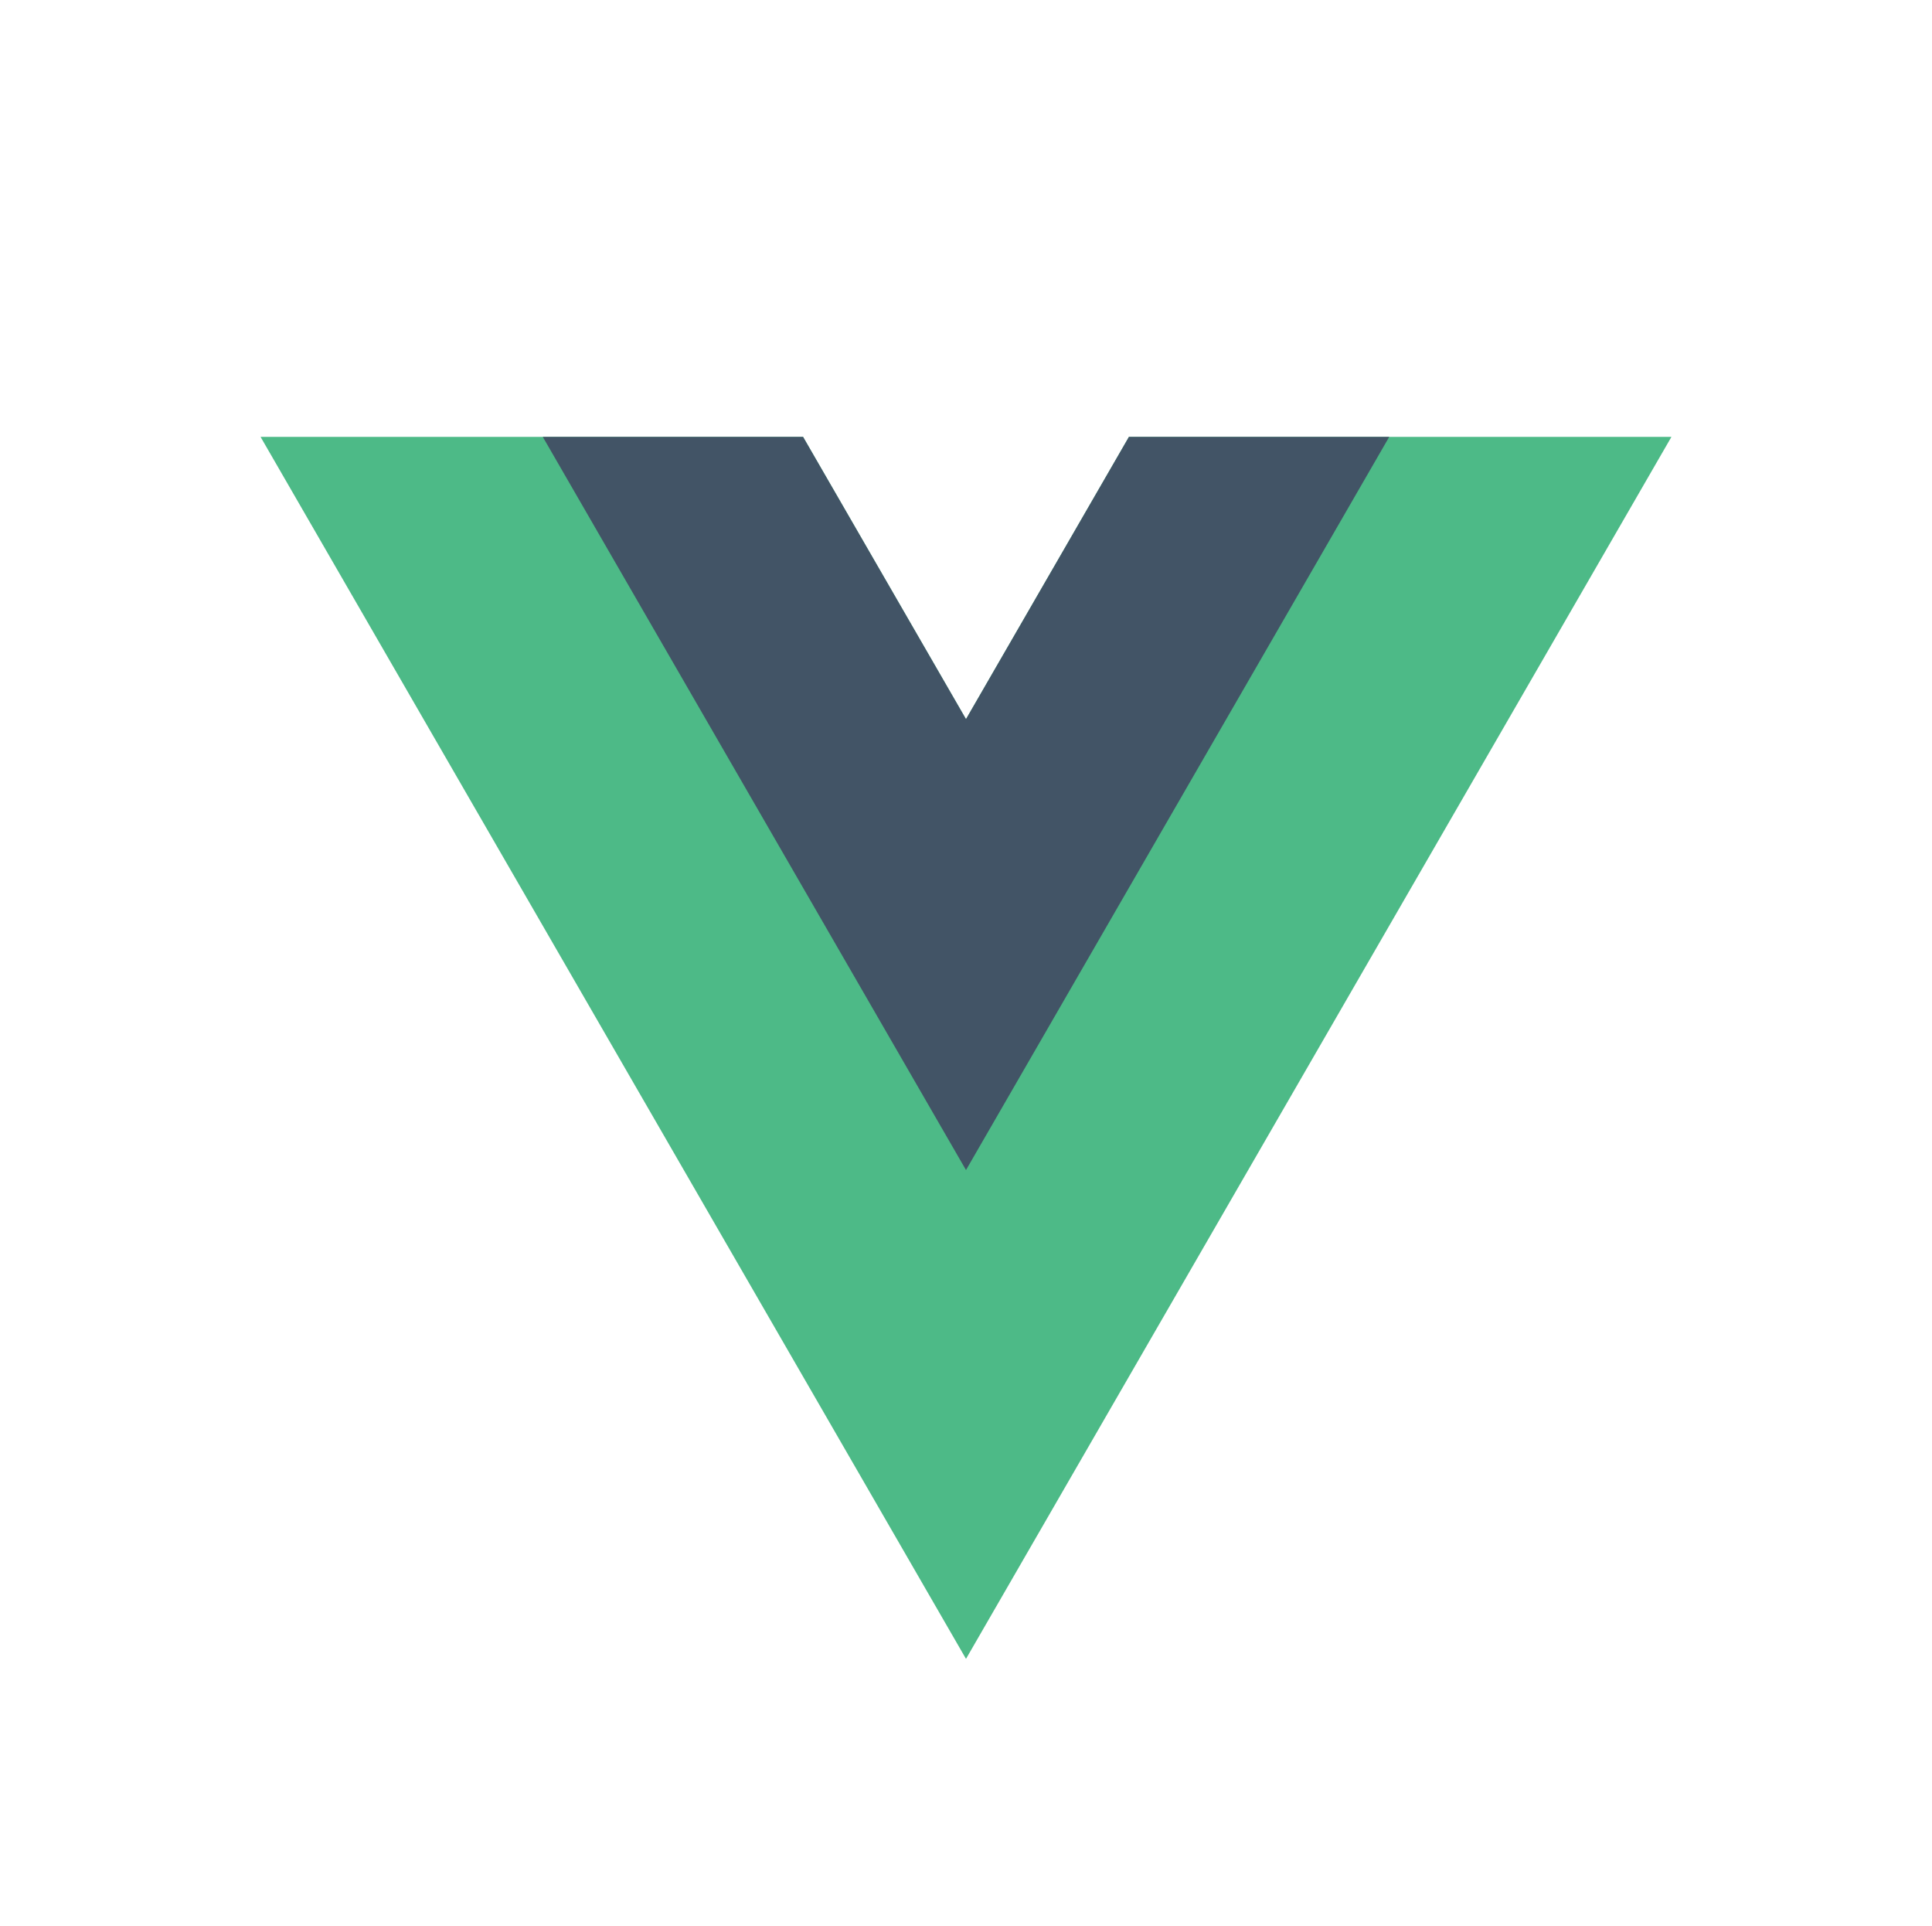
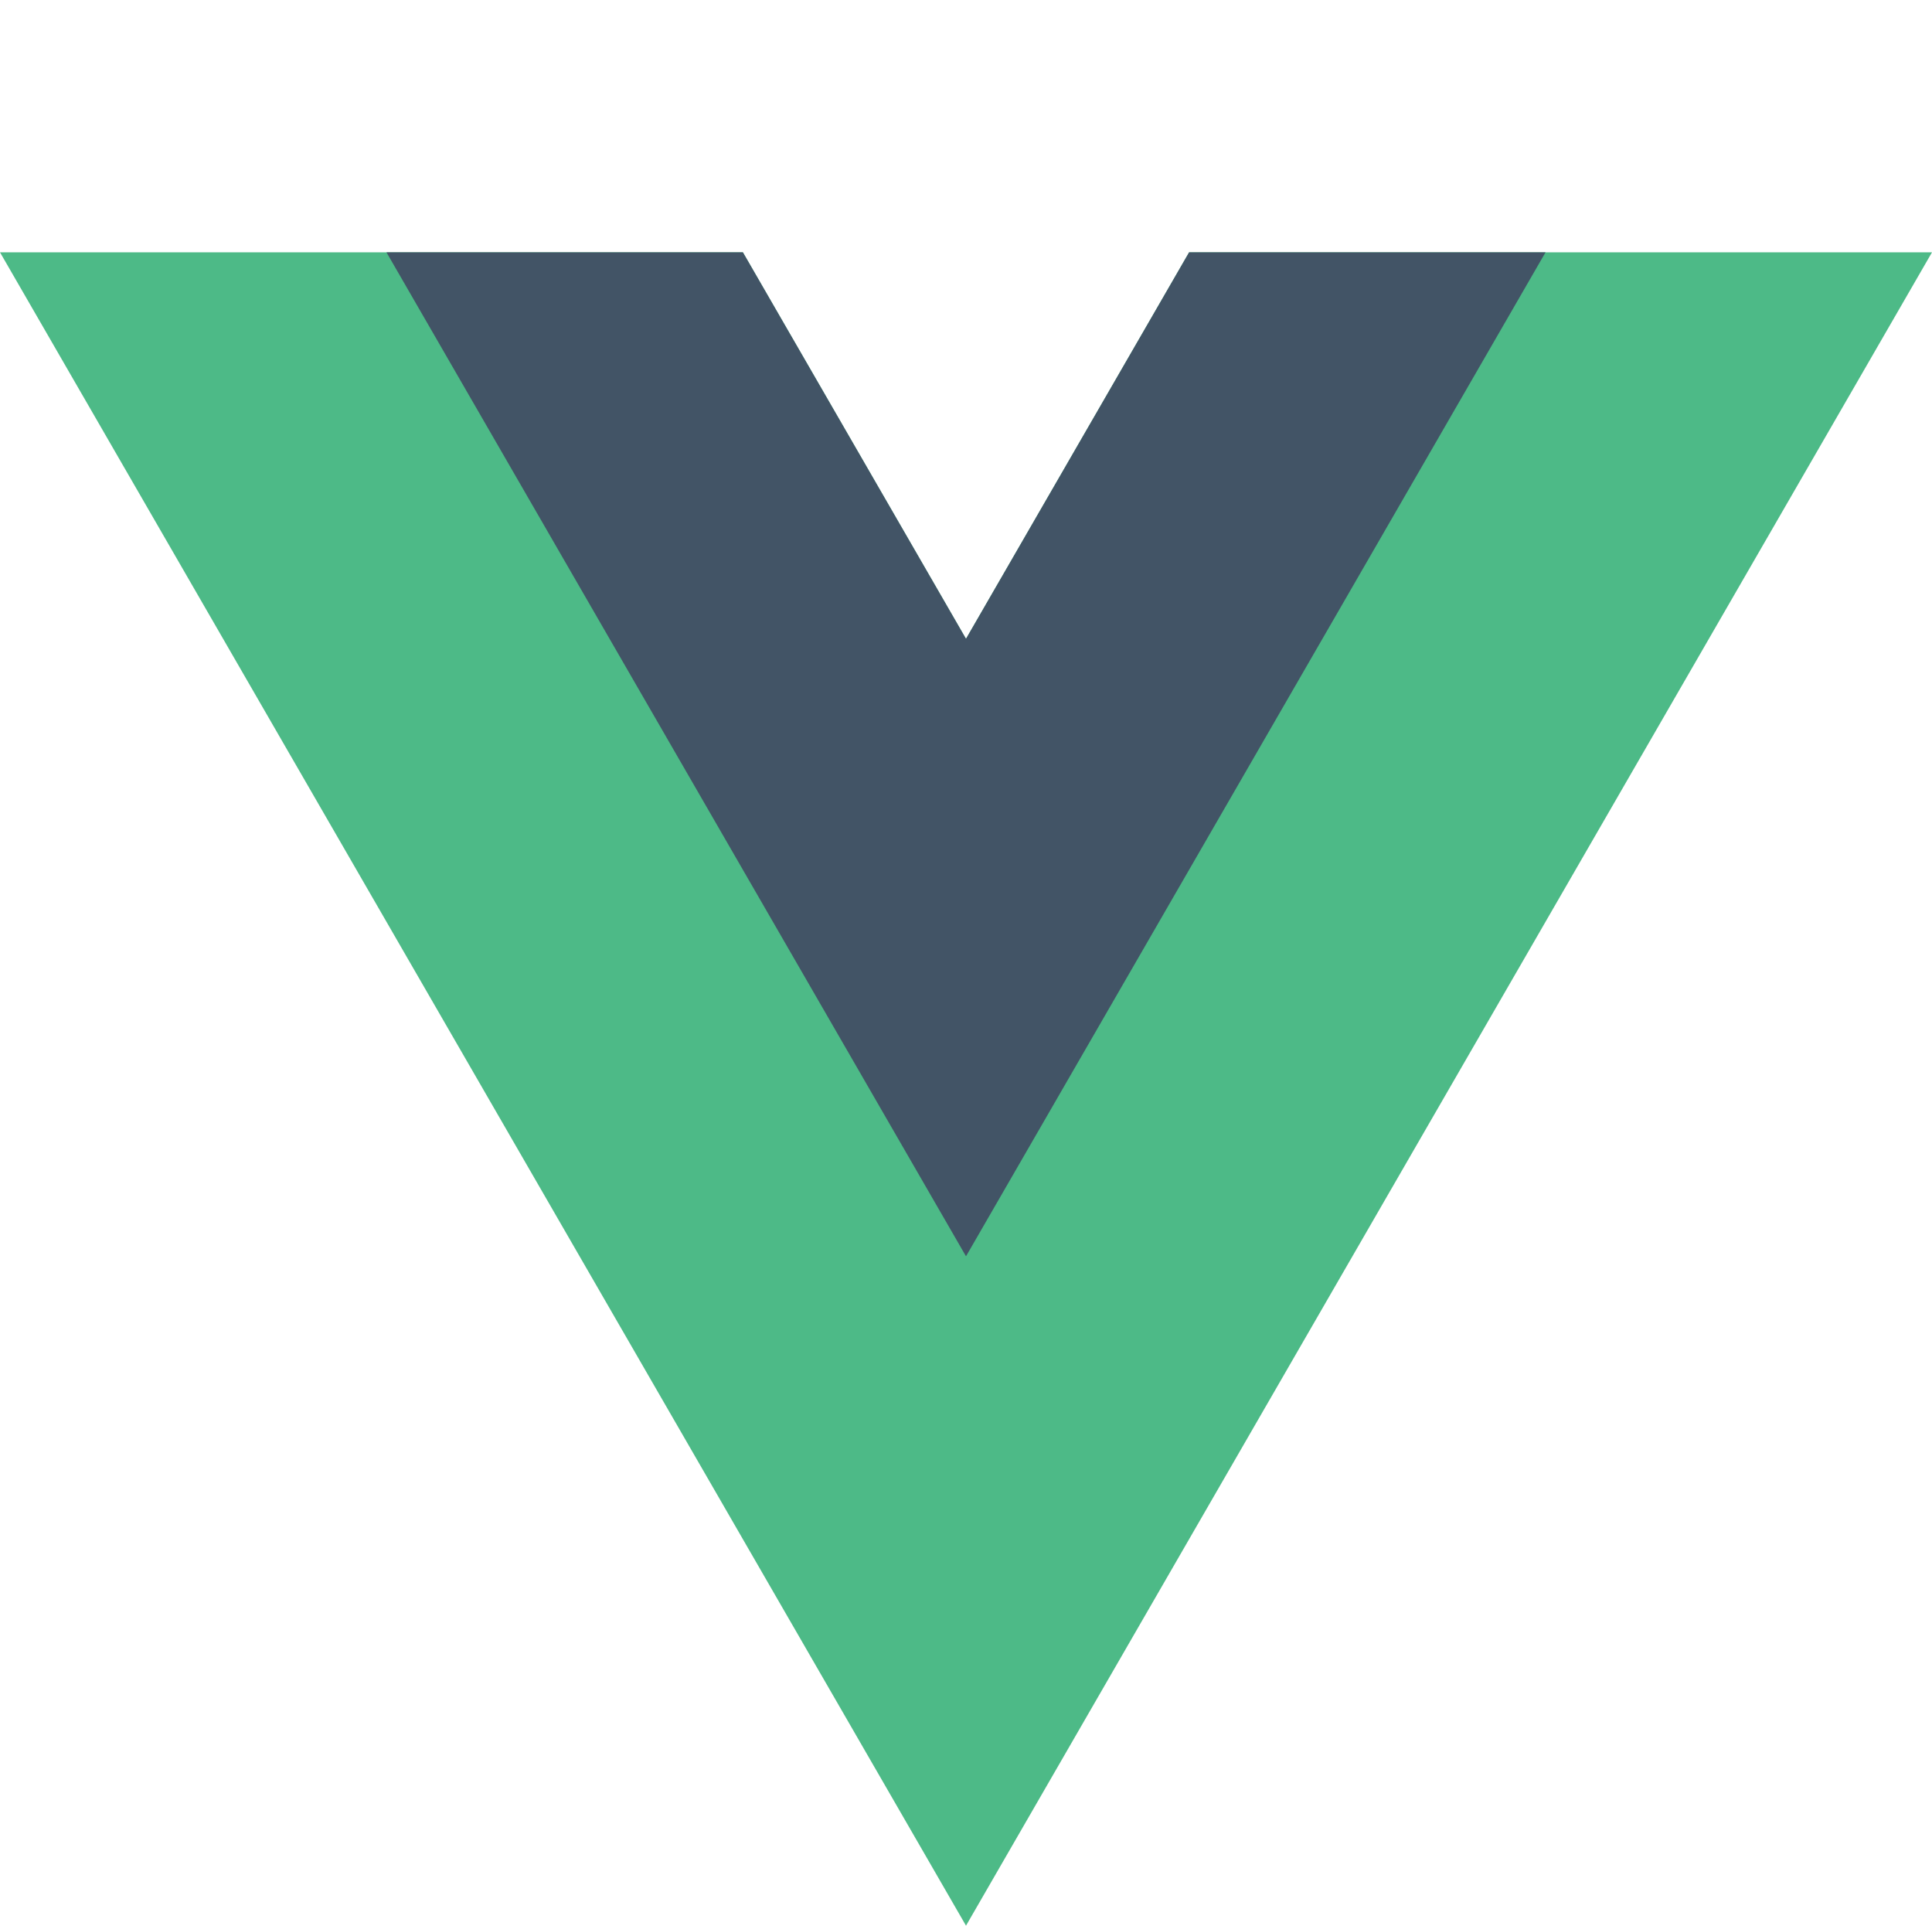
<svg xmlns="http://www.w3.org/2000/svg" viewBox="0 0 149.227 148.725" style="enable-background:new 0 0 122.88 106.42;">
  <defs>
    <style type="text/css">.st0{fill:#4DBA87;} .st1{fill:#425466;}</style>
  </defs>
-   <g transform="matrix(0.886813, 0, 0, 0.886813, 20.12771, 33.74303)" style="">
+   <g transform="matrix(1.214412, 0, 0, 1.214412, 0.00006000001, 19.48728)" style="">
    <polygon class="st0" points="75.63,0 61.44,24.58 47.25,0 0,0 61.44,106.42 122.88,0 75.63,0" />
    <polygon class="st1" points="75.63,0 61.44,24.58 47.25,0 24.58,0 61.44,63.85 98.3,0 75.63,0" />
  </g>
</svg>
